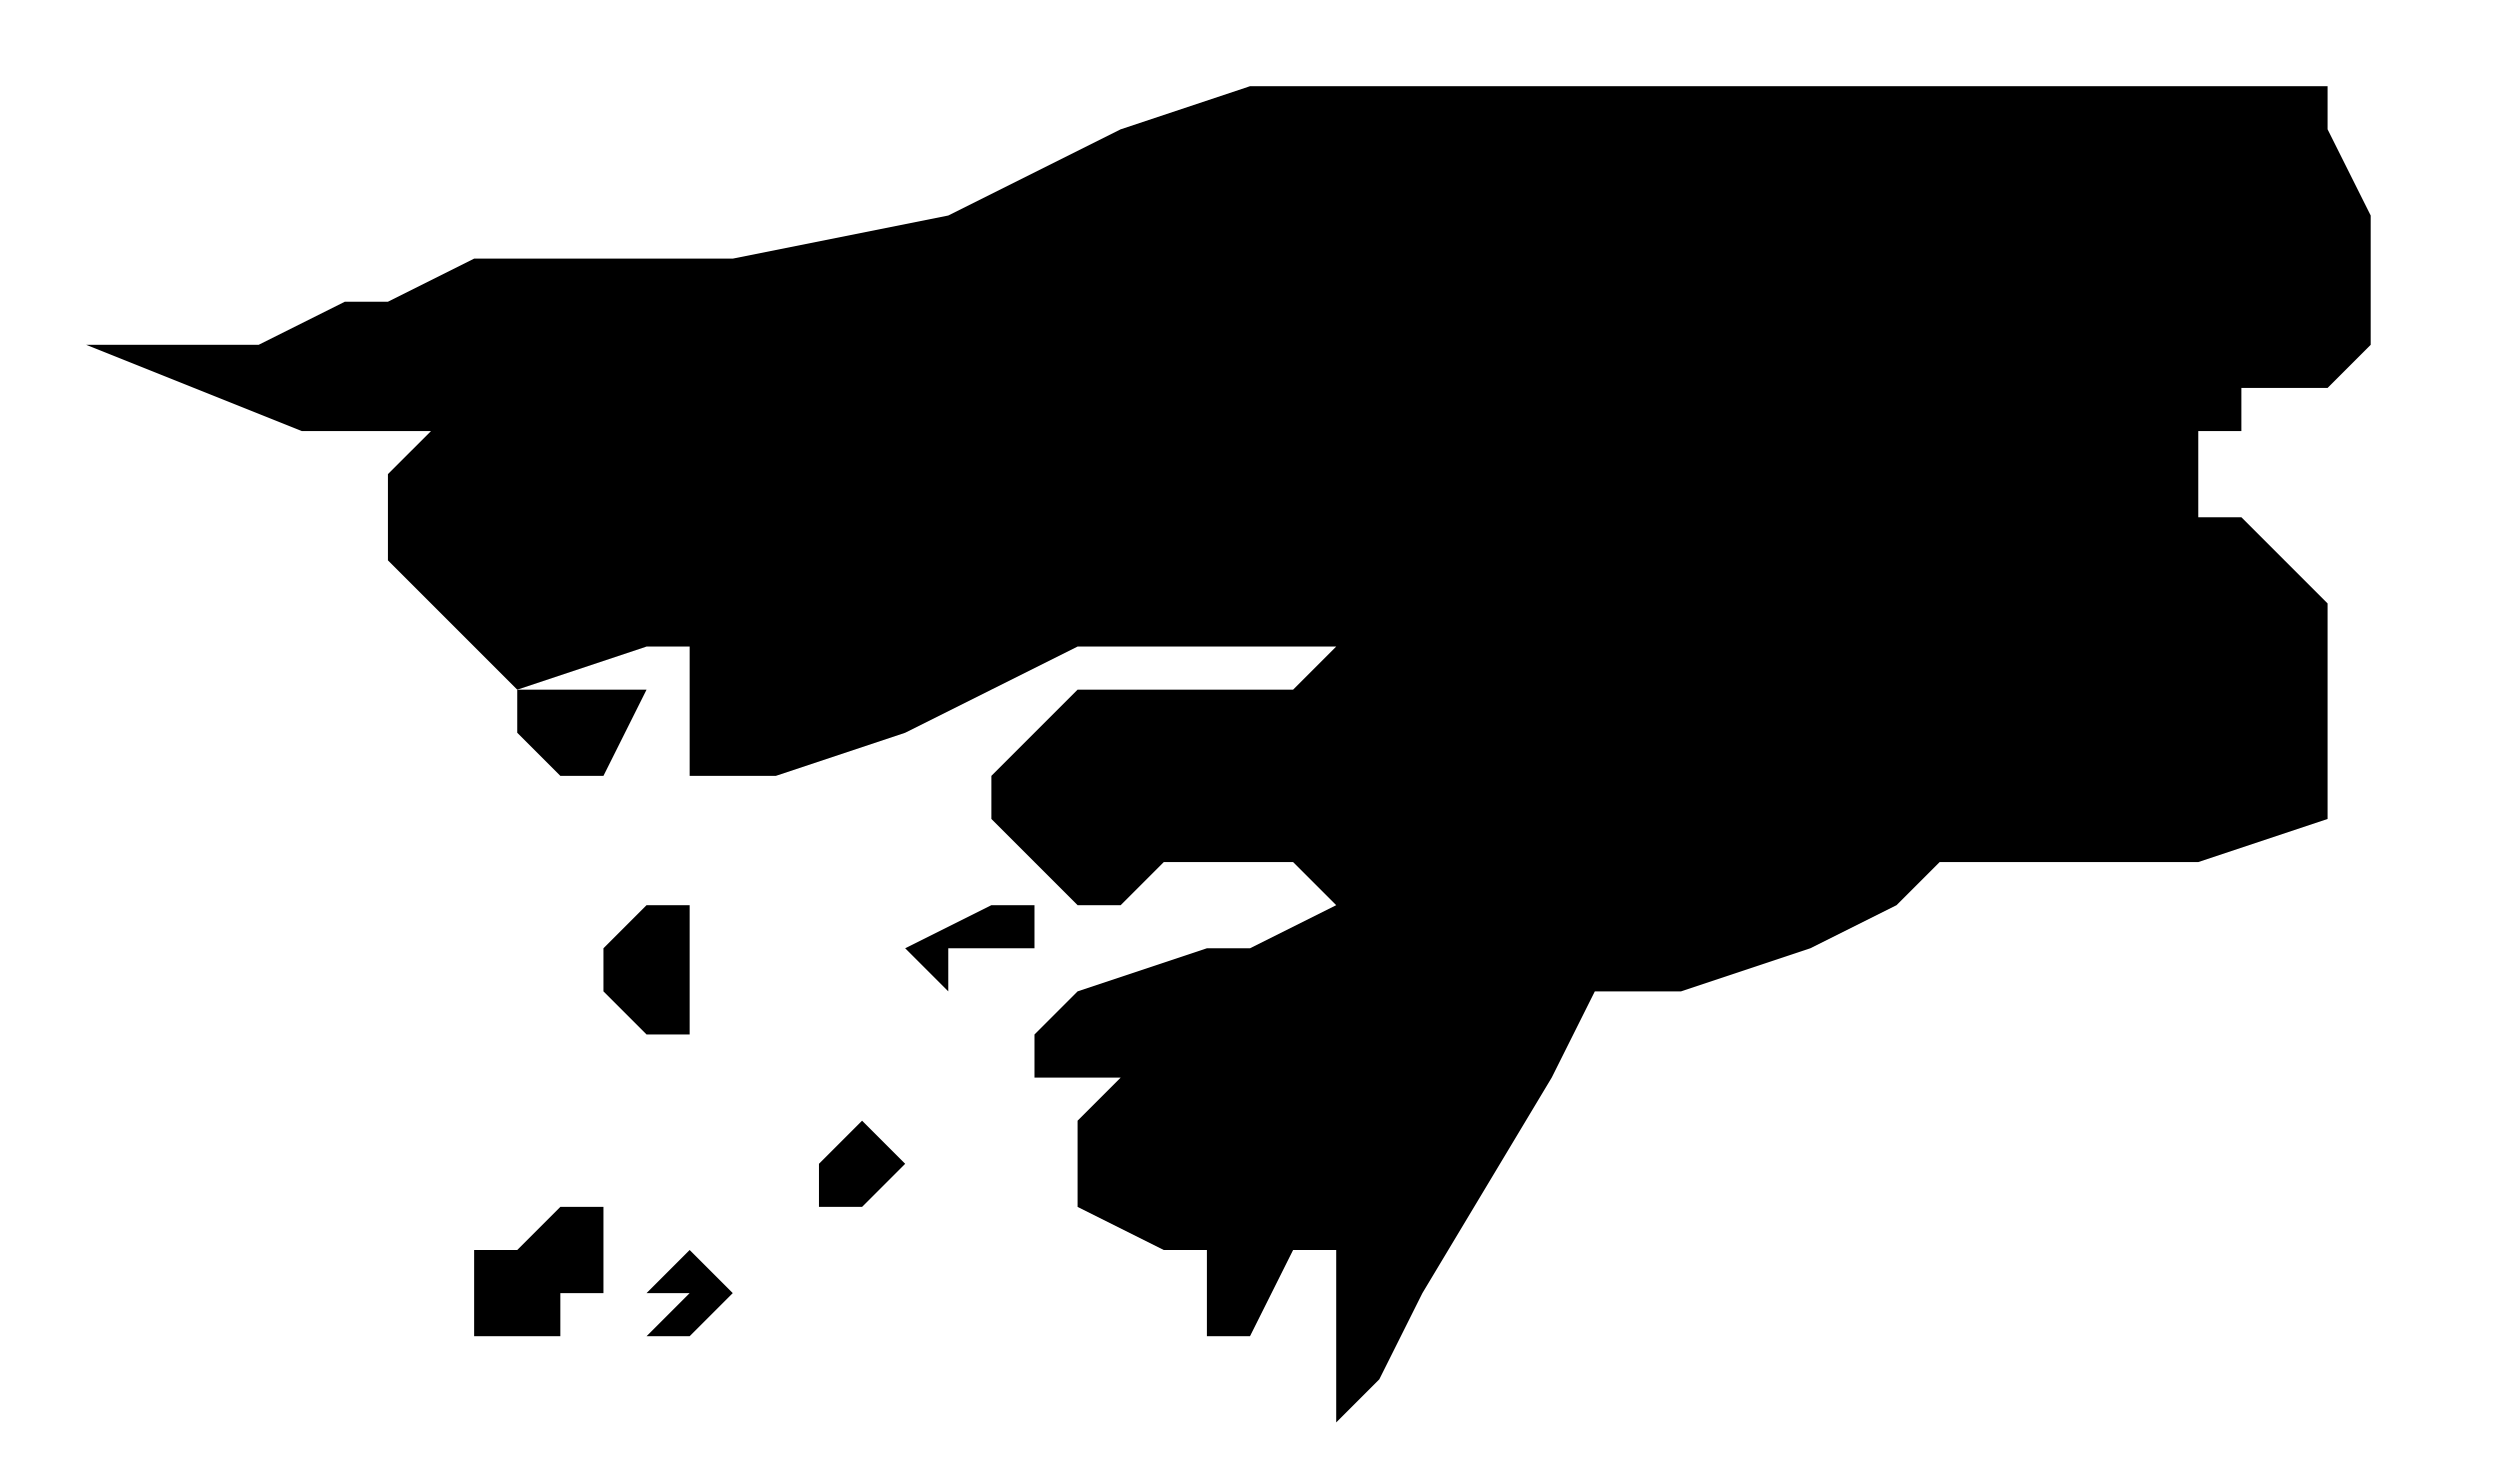
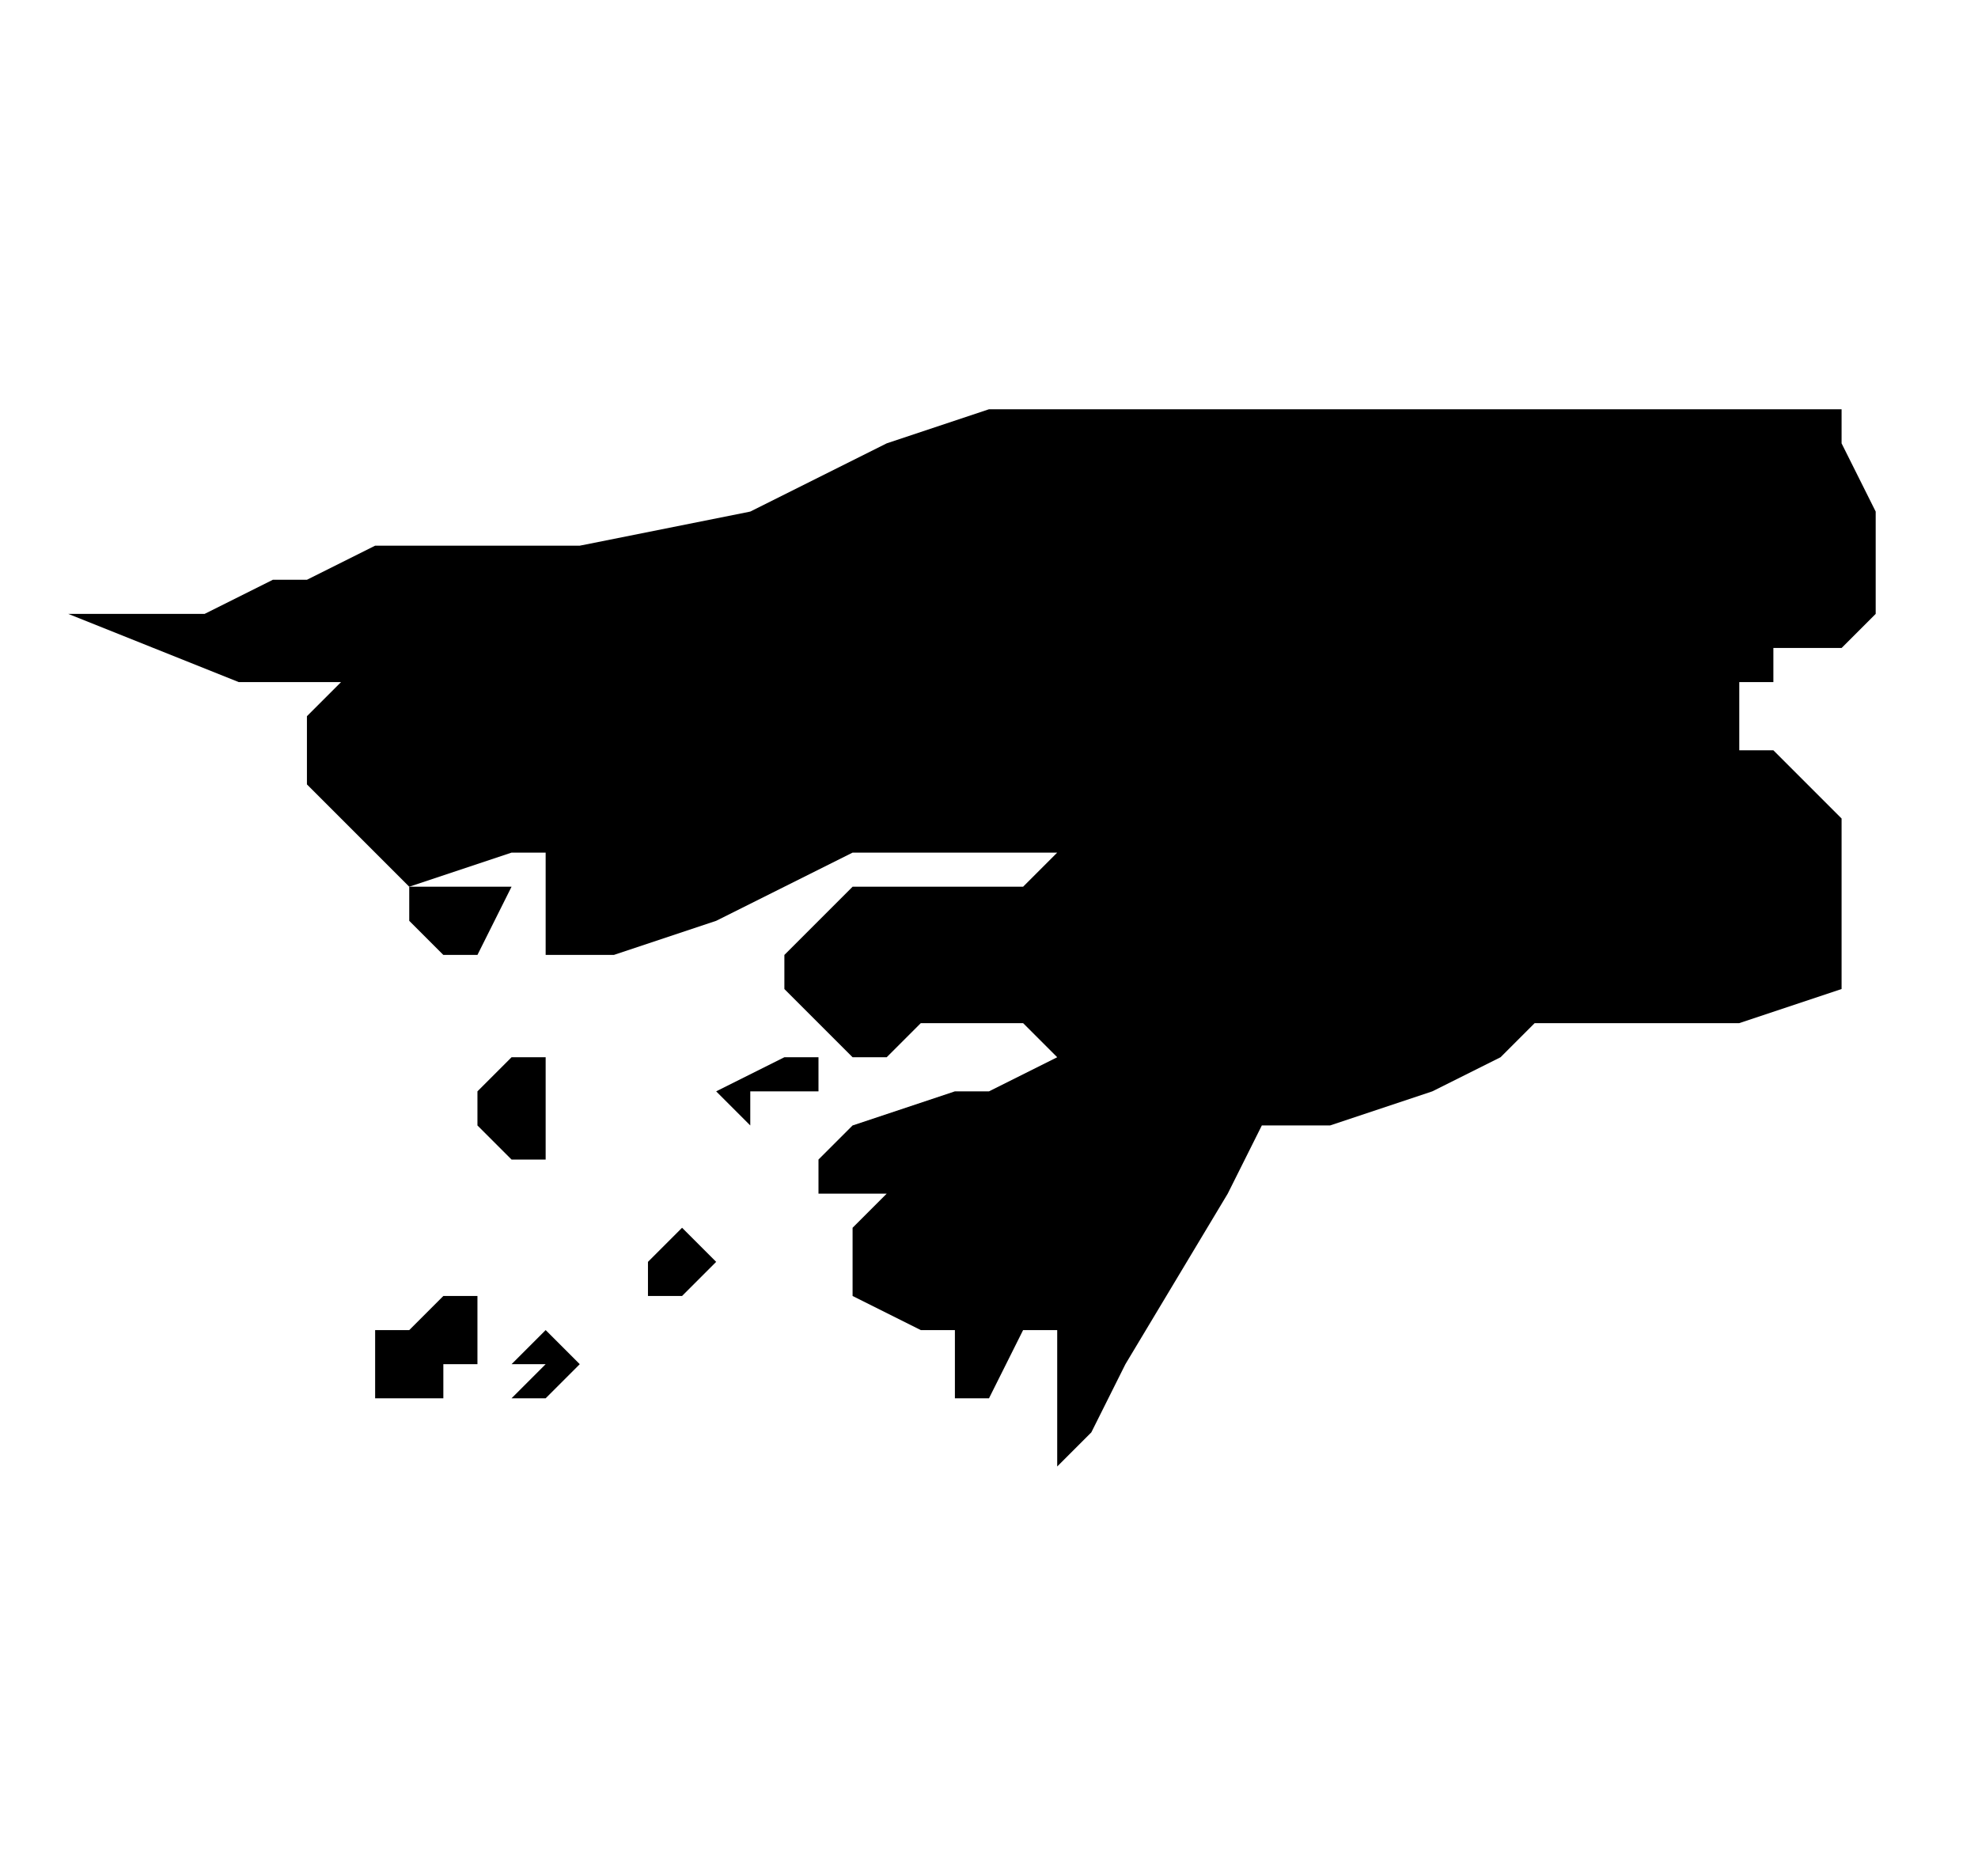
- <svg xmlns="http://www.w3.org/2000/svg" viewBox="-0.294 -0.225 0.058 0.034">
+ <svg xmlns="http://www.w3.org/2000/svg" viewBox="-0.294 -0.235 0.058 0.055">
  <g vector-effect="non-scaling-stroke" stroke-width="3" stroke-linejoin="round">
    <path d="M-0.292,-0.217 L-0.291,-0.217 L-0.288,-0.217 L-0.286,-0.218 L-0.285,-0.218 L-0.283,-0.219 L-0.282,-0.219 L-0.277,-0.219 L-0.272,-0.22 L-0.268,-0.222 L-0.265,-0.223 L-0.261,-0.223 L-0.257,-0.223 L-0.25,-0.223 L-0.245,-0.223 L-0.24,-0.223 L-0.24,-0.222 L-0.239,-0.22 L-0.239,-0.218 L-0.239,-0.217 L-0.24,-0.216 L-0.24,-0.216 L-0.242,-0.216 L-0.242,-0.215 L-0.243,-0.215 L-0.243,-0.214 L-0.243,-0.213 L-0.242,-0.213 L-0.241,-0.212 L-0.24,-0.211 L-0.24,-0.21 L-0.24,-0.208 L-0.24,-0.206 L-0.243,-0.205 L-0.246,-0.205 L-0.249,-0.205 L-0.25,-0.204 L-0.252,-0.203 L-0.255,-0.202 L-0.256,-0.202 L-0.257,-0.202 L-0.258,-0.2 L-0.261,-0.195 L-0.262,-0.193 L-0.263,-0.192 L-0.263,-0.193 L-0.263,-0.196 L-0.264,-0.196 L-0.265,-0.194 L-0.266,-0.194 L-0.266,-0.196 L-0.266,-0.196 L-0.267,-0.196 L-0.269,-0.197 L-0.269,-0.198 L-0.269,-0.199 L-0.268,-0.2 L-0.268,-0.2 L-0.269,-0.2 L-0.27,-0.2 L-0.27,-0.201 L-0.269,-0.202 L-0.266,-0.203 L-0.265,-0.203 L-0.263,-0.204 L-0.264,-0.205 L-0.266,-0.205 L-0.267,-0.205 L-0.268,-0.204 L-0.269,-0.204 L-0.271,-0.206 L-0.271,-0.207 L-0.27,-0.208 L-0.269,-0.209 L-0.266,-0.209 L-0.264,-0.209 L-0.264,-0.209 L-0.263,-0.21 L-0.263,-0.21 L-0.264,-0.21 L-0.265,-0.21 L-0.269,-0.21 L-0.271,-0.209 L-0.273,-0.208 L-0.276,-0.207 L-0.278,-0.207 L-0.278,-0.21 L-0.278,-0.21 L-0.279,-0.21 L-0.282,-0.209 L-0.284,-0.211 L-0.285,-0.212 L-0.285,-0.214 L-0.284,-0.215 L-0.283,-0.215 L-0.285,-0.215 L-0.287,-0.215 L-0.292,-0.217 Z" />
    <path d="M-0.281,-0.194 L-0.283,-0.194 L-0.283,-0.195 L-0.283,-0.195 L-0.283,-0.196 L-0.282,-0.196 L-0.282,-0.196 L-0.281,-0.197 L-0.281,-0.197 L-0.28,-0.197 L-0.28,-0.195 L-0.281,-0.195 L-0.281,-0.194 Z" />
    <path d="M-0.278,-0.202 L-0.278,-0.201 L-0.279,-0.201 L-0.28,-0.202 L-0.28,-0.203 L-0.279,-0.204 L-0.278,-0.204 L-0.278,-0.202 Z" />
    <path d="M-0.279,-0.209 L-0.28,-0.207 L-0.281,-0.207 L-0.282,-0.208 L-0.282,-0.209 L-0.28,-0.209 L-0.279,-0.209 Z" />
    <path d="M-0.275,-0.197 L-0.275,-0.196 L-0.275,-0.196 L-0.275,-0.197 L-0.275,-0.198 L-0.274,-0.199 L-0.274,-0.199 L-0.273,-0.198 L-0.273,-0.198 L-0.274,-0.197 L-0.275,-0.197 Z" />
    <path d="M-0.272,-0.203 L-0.272,-0.202 L-0.273,-0.203 L-0.271,-0.204 L-0.27,-0.204 L-0.27,-0.203 L-0.271,-0.203 L-0.272,-0.203 Z" />
    <path d="M-0.277,-0.195 L-0.278,-0.194 L-0.279,-0.194 L-0.278,-0.195 L-0.279,-0.195 L-0.278,-0.196 L-0.278,-0.197 L-0.278,-0.196 L-0.278,-0.196 L-0.277,-0.195 Z" />
  </g>
</svg>
